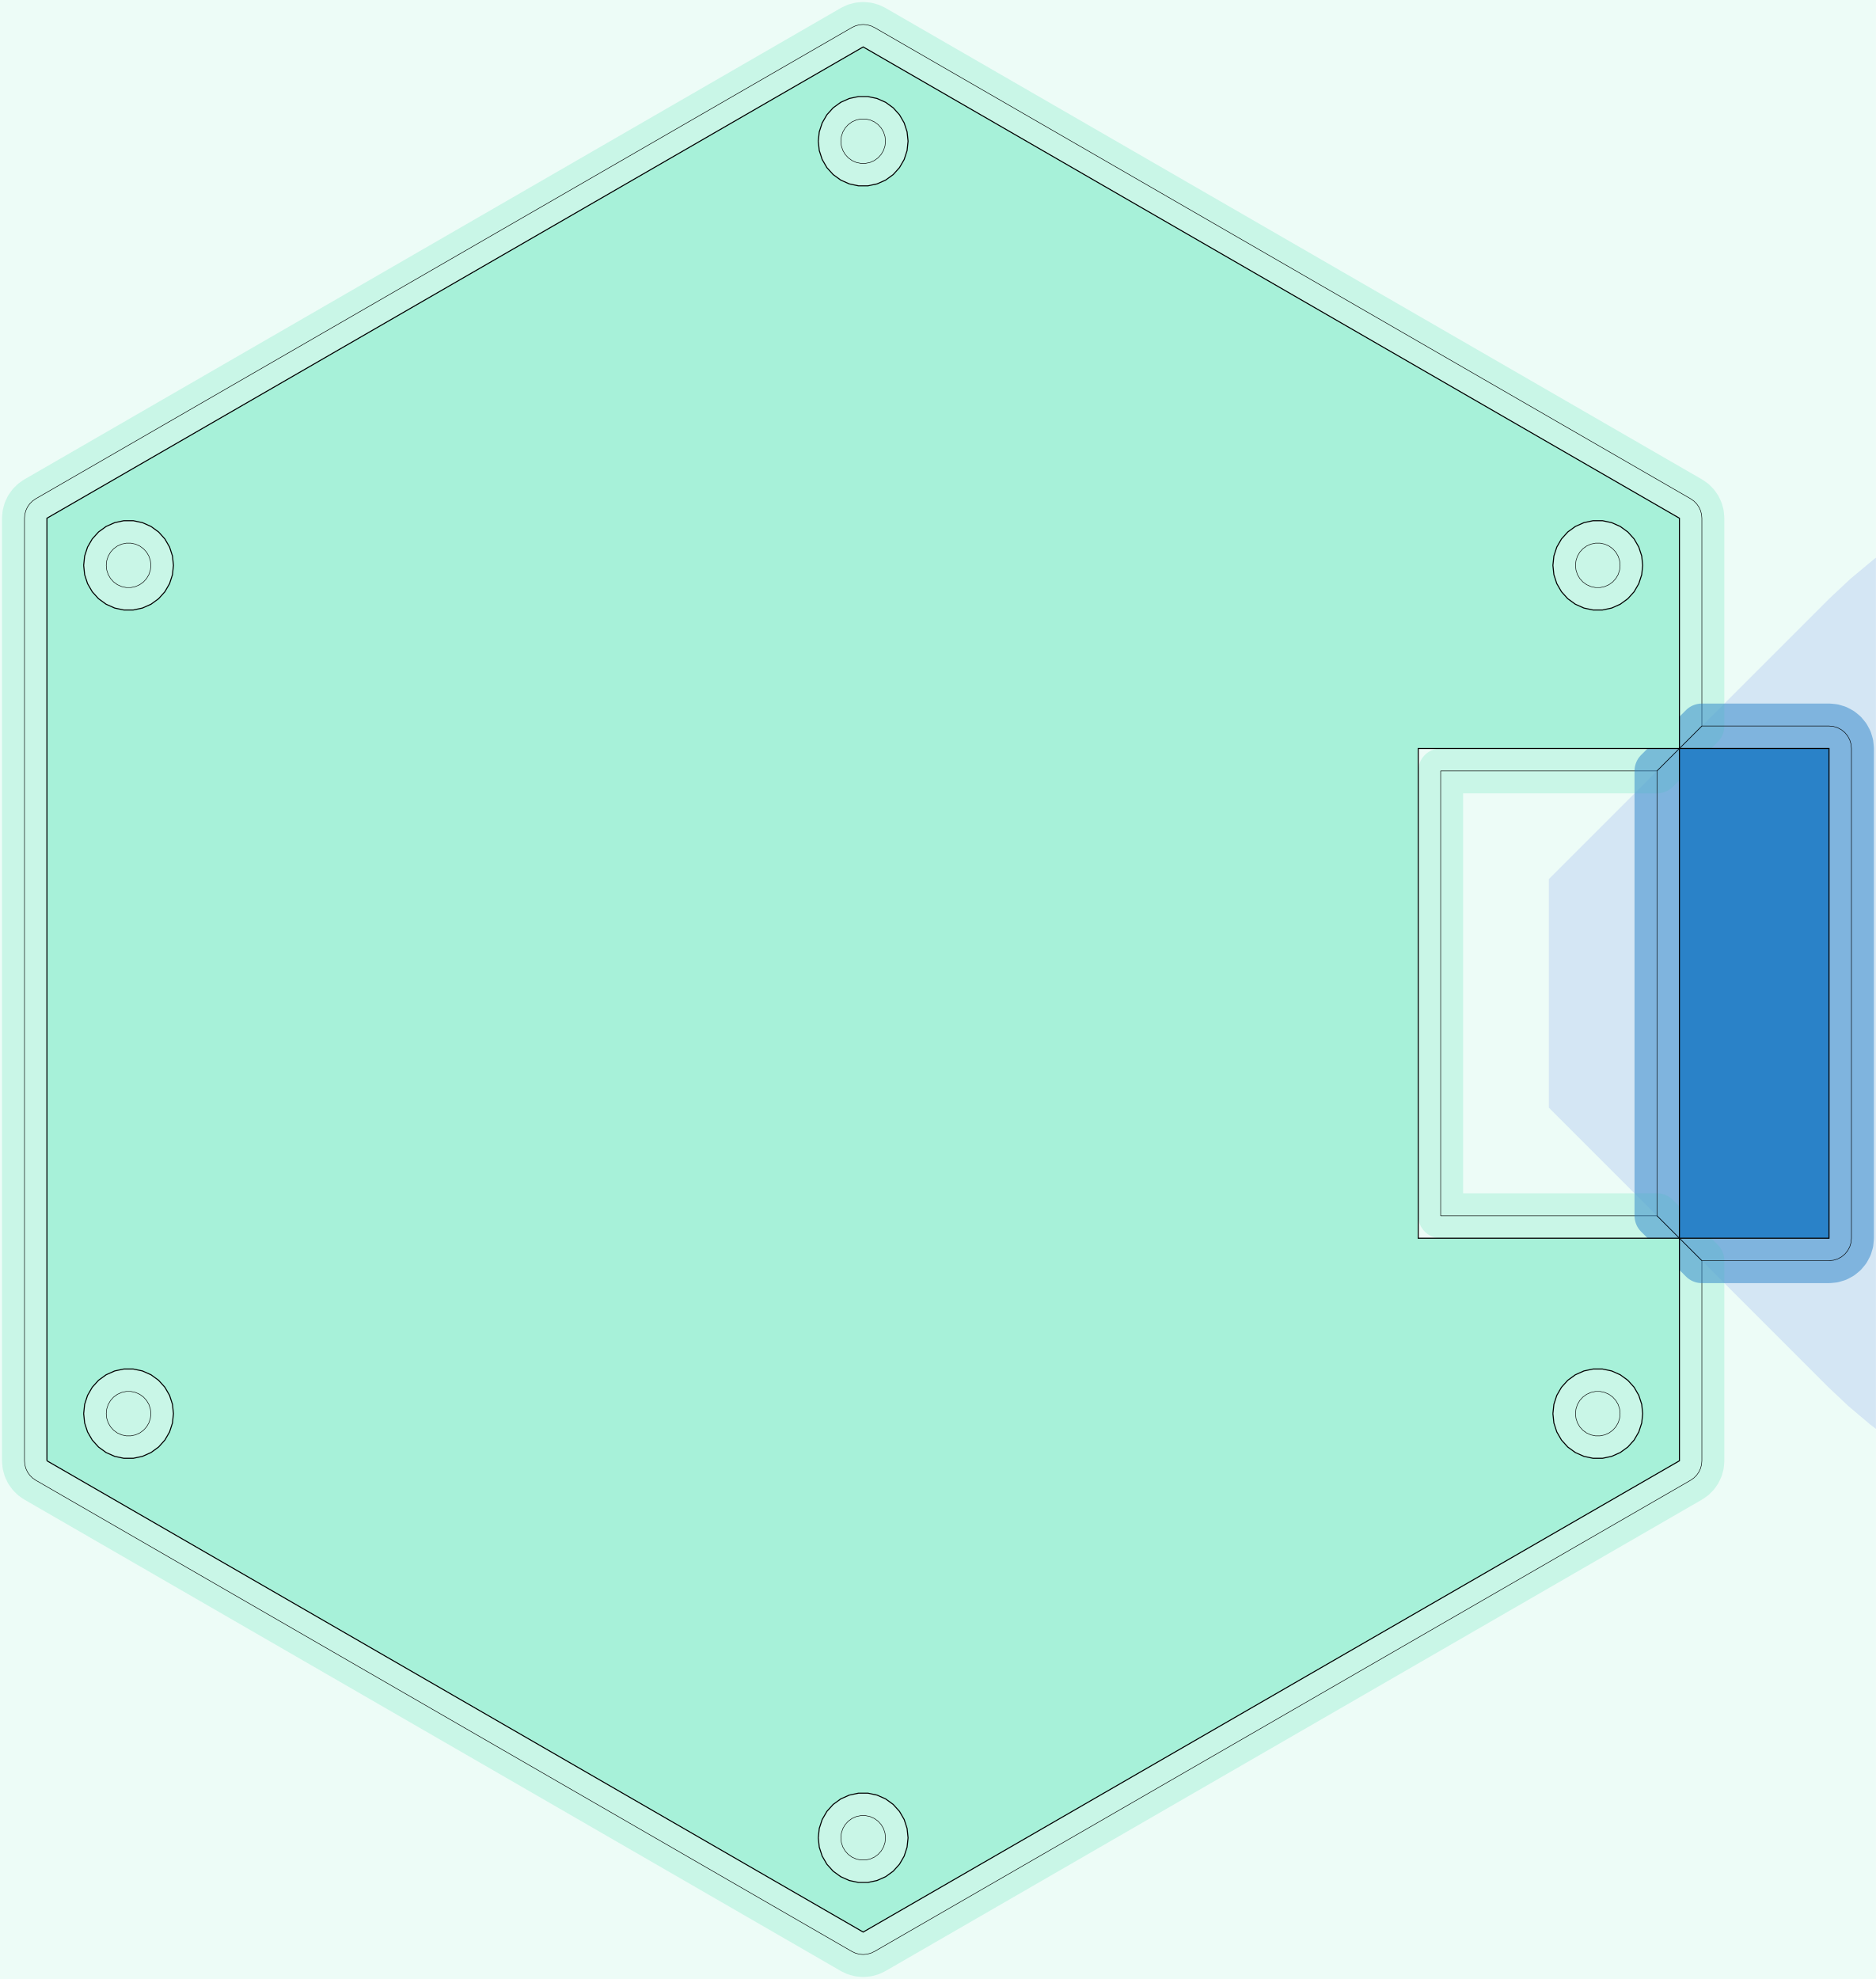
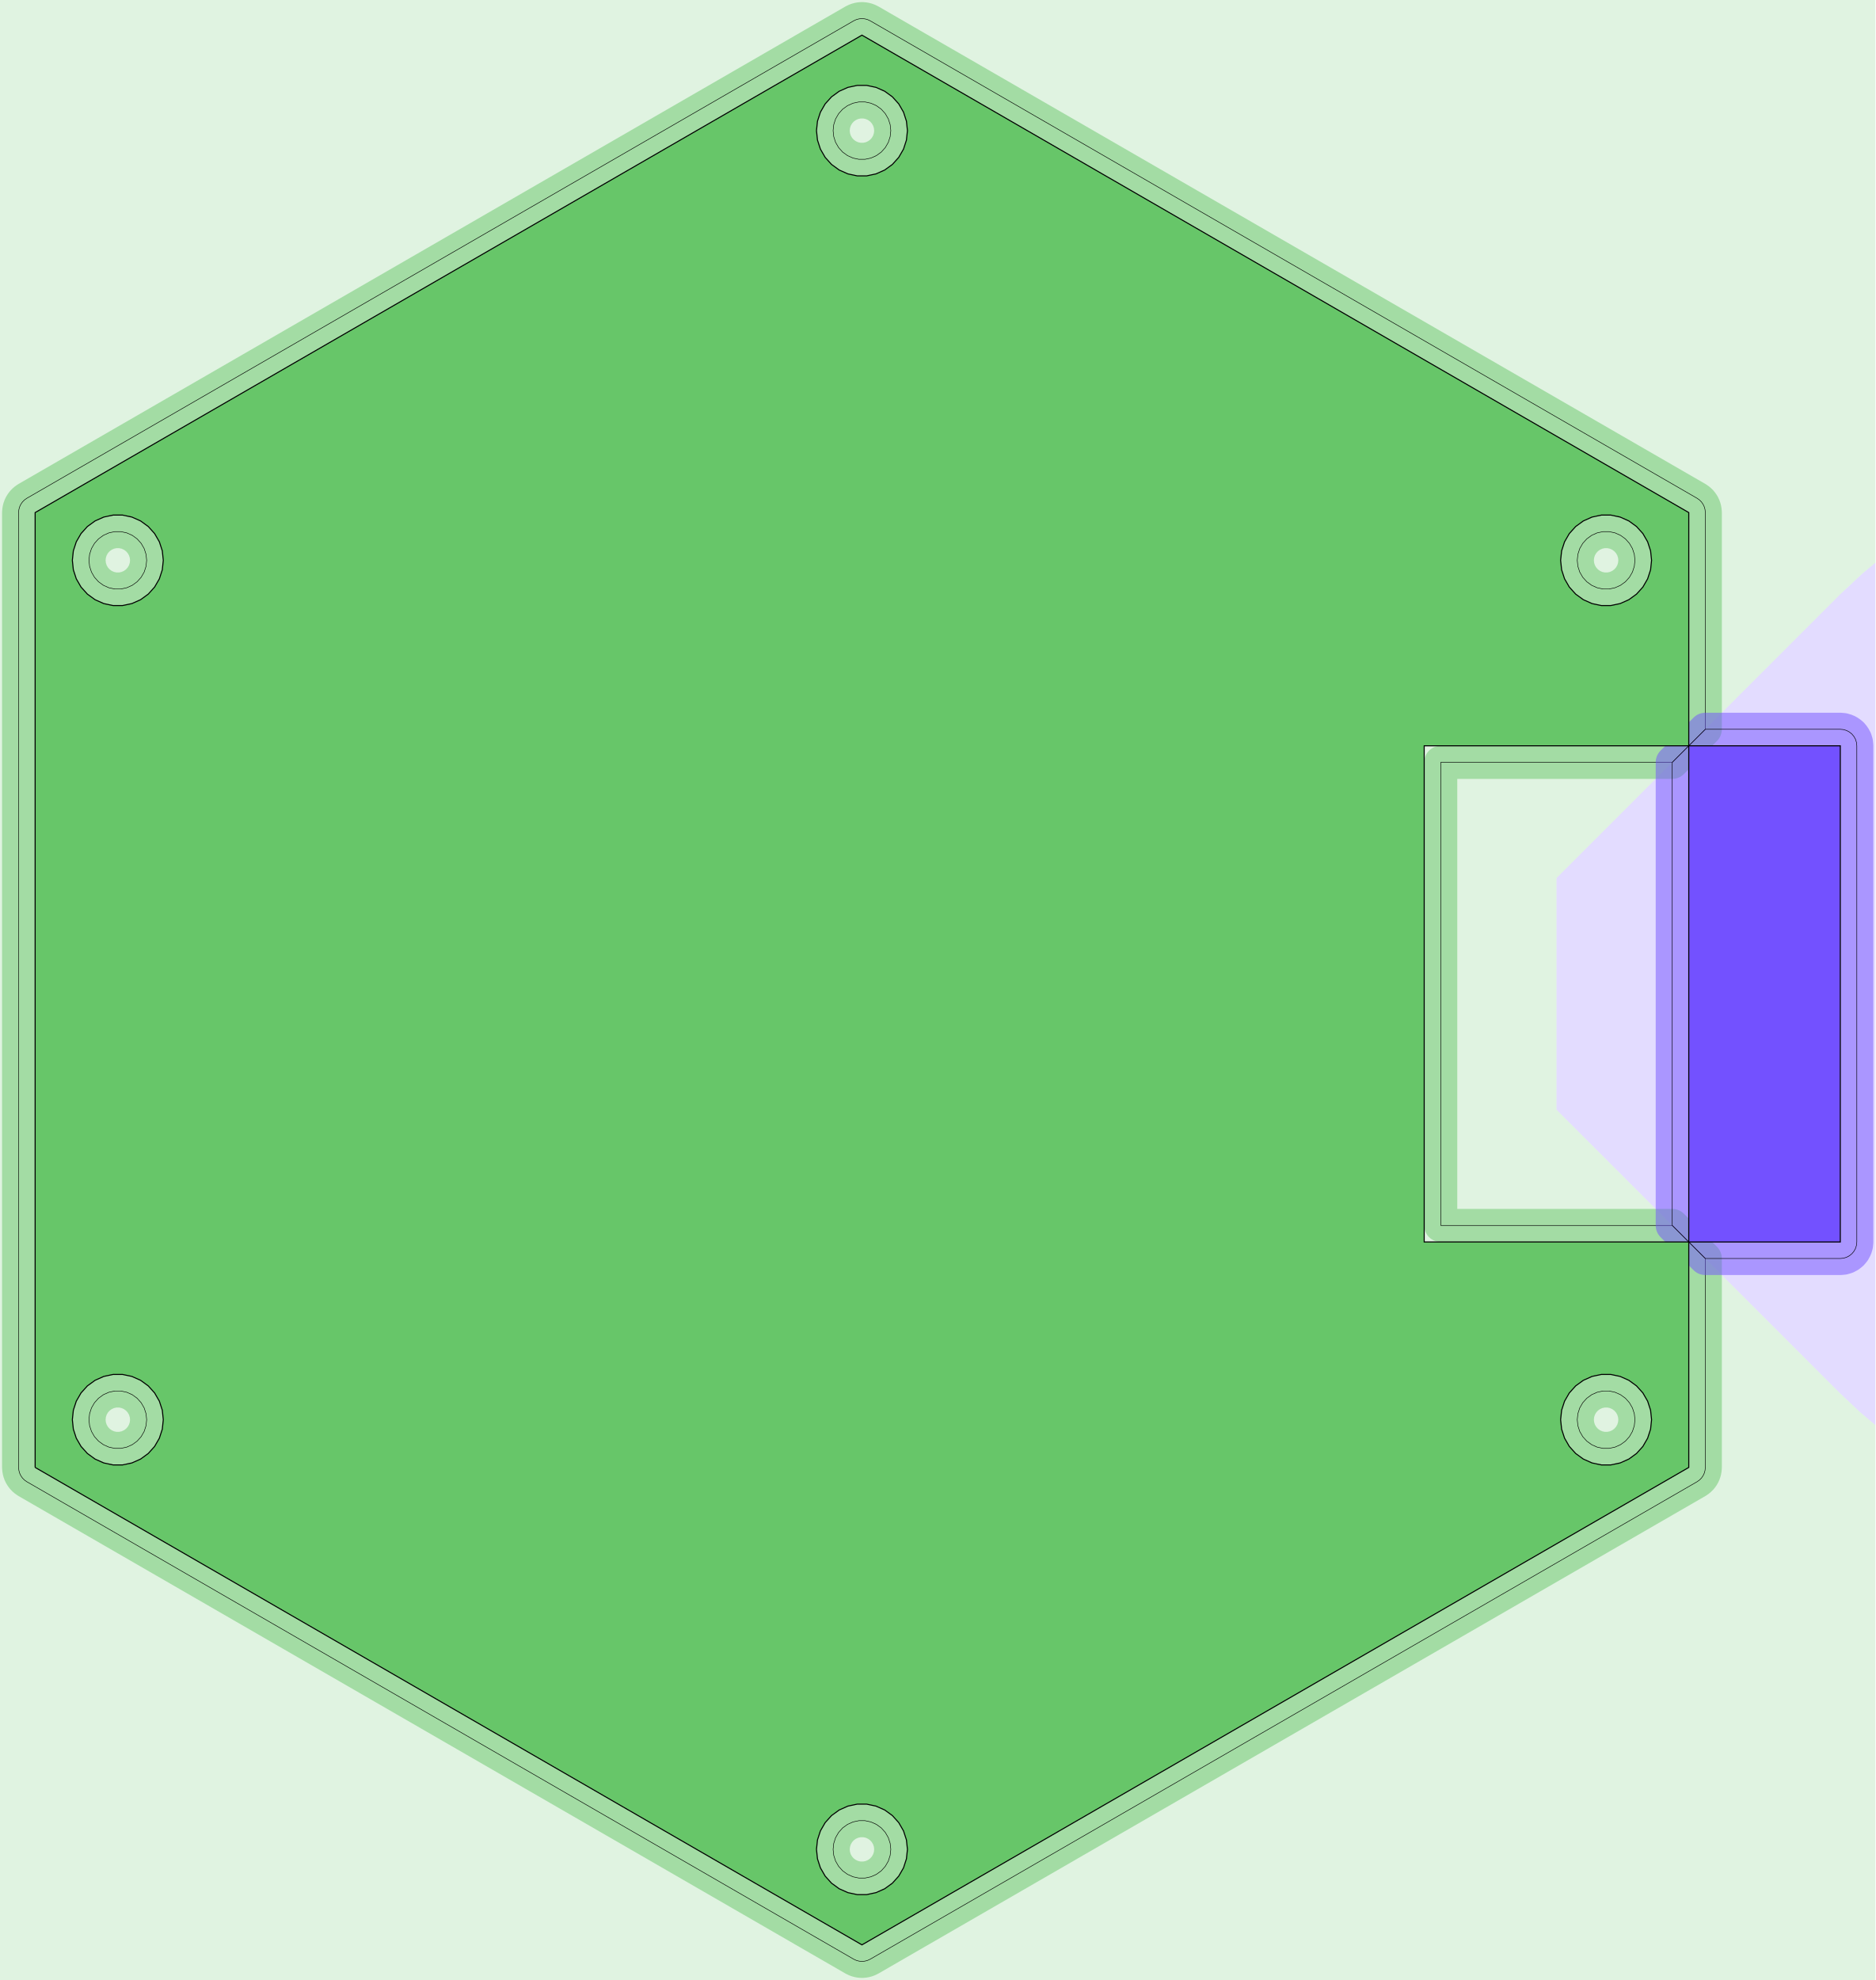
- <svg xmlns="http://www.w3.org/2000/svg" width="173.726" height="183.262" viewBox="0 0 3619.29 3817.95" version="1.1">
+ <svg xmlns="http://www.w3.org/2000/svg" width="171.458" height="180.994" viewBox="0 0 3572.05 3770.71" version="1.1">
  <g fill-rule="evenodd">
-     <path d="M 3619.29,1075.86 L 3617.02,1077.56 L 3570.26,1116.46 L 3528.74,1155.36 L 3240.16,1443.94 L 2988.19,1695.91 L 2988.19,2136.85 L 3240.16,2388.82 L 3528.74,2677.4 L 3566.08,2712.6 L 3607.72,2747.79 L 3619.29,2756.66 L 3619.29,3817.95 L 0,3817.95 L 0,0 L 3619.29,0 L 3619.29,1075.86 z " style="fill-opacity:0.2;fill:rgb(167,241,217);" />
+     <path d="M 3572.05,1071.7 L 3546.64,1092.84 L 3505.12,1131.73 L 3216.53,1420.32 L 2964.57,1672.28 L 2964.57,2113.23 L 3216.53,2365.2 L 3505.12,2653.78 L 3542.46,2688.98 L 3572.05,2713.99 L 3572.05,3770.71 L 0,3770.71 L 0,9.09495e-13 L 3572.05,9.09495e-13 L 3572.05,1071.7 z " style="fill-opacity:0.2;fill:rgb(103,198,105);" />
  </g>
  <g fill-rule="evenodd">
-     <path d="M 3619.29,1075.86 L 3619.29,2756.66 L 3607.72,2747.79 L 3566.08,2712.6 L 3528.74,2677.4 L 3240.16,2388.82 L 2988.19,2136.85 L 2988.19,1695.91 L 3240.16,1443.94 L 3528.74,1155.36 L 3570.26,1116.46 L 3617.02,1077.56 L 3619.29,1075.86 z " style="fill-opacity:0.2;fill:rgb(42,130,200);" />
+     <path d="M 3572.05,1071.7 L 3572.05,2713.99 L 3542.46,2688.98 L 3505.12,2653.78 L 3216.53,2365.2 L 2964.57,2113.23 L 2964.57,1672.28 L 3216.53,1420.32 L 3505.12,1131.73 L 3546.64,1092.84 L 3572.05,1071.7 z " style="fill-opacity:0.2;fill:rgb(115,81,255);" />
  </g>
-   <polyline points="47.242,2818.19 47.9,2825.71 49.854,2833 53.044,2839.84 57.374,2846.02 62.712,2851.36 68.896,2855.69 1643.7,3764.91 1650.54,3768.1 1657.83,3770.05 1665.35,3770.71 1672.87,3770.05 1680.16,3768.1 1687.01,3764.91 3261.81,2855.69 3267.99,2851.36 3273.33,2846.02 3277.66,2839.84 3280.85,2833 3282.8,2825.71 3283.46,2818.19 3283.46,2493.37 3283.46,2432.12 3196.85,2345.51 2779.53,2345.51 2779.53,1487.24 3135.6,1487.24 3196.85,1487.24 3283.46,1400.63 3283.46,999.762 3282.8,992.24 3280.85,984.95 3277.66,978.108 3273.33,971.924 3267.99,966.586 3261.81,962.256 1687.01,53.044 1680.16,49.855 1672.87,47.901 1665.35,47.242 1657.83,47.901 1650.54,49.855 1643.7,53.044 68.896,962.256 62.712,966.586 57.374,971.924 53.044,978.108 49.854,984.95 47.9,992.24 47.242,999.762 47.242,2818.19" style="stroke:rgb(167,241,217);stroke-width:86.614;fill:none;stroke-opacity:0.5;stroke-linecap:round;stroke-linejoin:round;;fill:none" />
-   <polyline points="47.242,2818.19 47.9,2825.71 49.854,2833 53.044,2839.84 57.374,2846.02 62.712,2851.36 68.896,2855.69 1643.7,3764.91 1650.54,3768.1 1657.83,3770.05 1665.35,3770.71 1672.87,3770.05 1680.16,3768.1 1687.01,3764.91 3261.81,2855.69 3267.99,2851.36 3273.33,2846.02 3277.66,2839.84 3280.85,2833 3282.8,2825.71 3283.46,2818.19 3283.46,2493.37 3283.46,2432.12 3196.85,2345.51 2779.53,2345.51 2779.53,1487.24 3135.6,1487.24 3196.85,1487.24 3283.46,1400.63 3283.46,999.762 3282.8,992.24 3280.85,984.95 3277.66,978.108 3273.33,971.924 3267.99,966.586 3261.81,962.256 1687.01,53.044 1680.16,49.855 1672.87,47.901 1665.35,47.242 1657.83,47.901 1650.54,49.855 1643.7,53.044 68.896,962.256 62.712,966.586 57.374,971.924 53.044,978.108 49.854,984.95 47.9,992.24 47.242,999.762 47.242,2818.19" style="stroke:rgb(0,0,0);stroke-width:1px;fill:none;stroke-opacity:1;stroke-linecap:round;stroke-linejoin:round;;fill:none" />
-   <polyline points="1622.28,3545.56 1623.22,3536.61 1626.01,3528.04 1630.51,3520.24 1636.53,3513.55 1643.82,3508.26 1652.04,3504.6 1660.85,3502.73 1669.85,3502.73 1678.66,3504.6 1686.89,3508.26 1694.17,3513.55 1700.2,3520.24 1704.7,3528.04 1707.48,3536.6 1708.42,3545.56 1707.48,3554.51 1704.7,3563.08 1700.2,3570.87 1694.17,3577.56 1686.89,3582.86 1678.66,3586.52 1669.85,3588.39 1660.85,3588.39 1652.04,3586.52 1643.82,3582.86 1636.53,3577.56 1630.51,3570.87 1626.01,3563.08 1623.22,3554.51 1622.28,3545.56" style="stroke:rgb(167,241,217);stroke-width:86.614;fill:none;stroke-opacity:0.5;stroke-linecap:round;stroke-linejoin:round;;fill:none" />
-   <polyline points="1622.28,3545.56 1623.22,3536.61 1626.01,3528.04 1630.51,3520.24 1636.53,3513.55 1643.82,3508.26 1652.04,3504.6 1660.85,3502.73 1669.85,3502.73 1678.66,3504.6 1686.89,3508.26 1694.17,3513.55 1700.2,3520.24 1704.7,3528.04 1707.48,3536.6 1708.42,3545.56 1707.48,3554.51 1704.7,3563.08 1700.2,3570.87 1694.17,3577.56 1686.89,3582.86 1678.66,3586.52 1669.85,3588.39 1660.85,3588.39 1652.04,3586.52 1643.82,3582.86 1636.53,3577.56 1630.51,3570.87 1626.01,3563.08 1623.22,3554.51 1622.28,3545.56" style="stroke:rgb(0,0,0);stroke-width:1px;fill:none;stroke-opacity:1;stroke-linecap:round;stroke-linejoin:round;;fill:none" />
-   <polyline points="1622.28,272.392 1623.22,263.44 1626.01,254.874 1630.51,247.076 1636.53,240.386 1643.82,235.094 1652.04,231.432 1660.85,229.558 1669.85,229.558 1678.66,231.432 1686.89,235.094 1694.17,240.386 1700.2,247.076 1704.7,254.874 1707.48,263.436 1708.42,272.392 1707.48,281.346 1704.7,289.91 1700.2,297.706 1694.17,304.398 1686.89,309.69 1678.66,313.352 1669.85,315.224 1660.85,315.224 1652.04,313.352 1643.82,309.69 1636.53,304.398 1630.51,297.708 1626.01,289.91 1623.22,281.344 1622.28,272.392" style="stroke:rgb(167,241,217);stroke-width:86.614;fill:none;stroke-opacity:0.5;stroke-linecap:round;stroke-linejoin:round;;fill:none" />
-   <polyline points="1622.28,272.392 1623.22,263.44 1626.01,254.874 1630.51,247.076 1636.53,240.386 1643.82,235.094 1652.04,231.432 1660.85,229.558 1669.85,229.558 1678.66,231.432 1686.89,235.094 1694.17,240.386 1700.2,247.076 1704.7,254.874 1707.48,263.436 1708.42,272.392 1707.48,281.346 1704.7,289.91 1700.2,297.706 1694.17,304.398 1686.89,309.69 1678.66,313.352 1669.85,315.224 1660.85,315.224 1652.04,313.352 1643.82,309.69 1636.53,304.398 1630.51,297.708 1626.01,289.91 1623.22,281.344 1622.28,272.392" style="stroke:rgb(0,0,0);stroke-width:1px;fill:none;stroke-opacity:1;stroke-linecap:round;stroke-linejoin:round;;fill:none" />
-   <polyline points="204.96,2727.27 205.902,2718.31 208.684,2709.75 213.186,2701.95 219.21,2695.26 226.496,2689.97 234.72,2686.31 243.526,2684.43 252.532,2684.43 261.338,2686.31 269.564,2689.97 276.848,2695.26 282.872,2701.95 287.374,2709.75 290.156,2718.31 291.098,2727.27 290.156,2736.22 287.374,2744.78 282.872,2752.58 276.846,2759.27 269.564,2764.57 261.338,2768.23 252.53,2770.1 243.528,2770.1 234.72,2768.23 226.496,2764.57 219.21,2759.27 213.186,2752.58 208.684,2744.78 205.902,2736.22 204.96,2727.27" style="stroke:rgb(167,241,217);stroke-width:86.614;fill:none;stroke-opacity:0.5;stroke-linecap:round;stroke-linejoin:round;;fill:none" />
-   <polyline points="204.96,2727.27 205.902,2718.31 208.684,2709.75 213.186,2701.95 219.21,2695.26 226.496,2689.97 234.72,2686.31 243.526,2684.43 252.532,2684.43 261.338,2686.31 269.564,2689.97 276.848,2695.26 282.872,2701.95 287.374,2709.75 290.156,2718.31 291.098,2727.27 290.156,2736.22 287.374,2744.78 282.872,2752.58 276.846,2759.27 269.564,2764.57 261.338,2768.23 252.53,2770.1 243.528,2770.1 234.72,2768.23 226.496,2764.57 219.21,2759.27 213.186,2752.58 208.684,2744.78 205.902,2736.22 204.96,2727.27" style="stroke:rgb(0,0,0);stroke-width:1px;fill:none;stroke-opacity:1;stroke-linecap:round;stroke-linejoin:round;;fill:none" />
-   <polyline points="204.96,1090.68 205.902,1081.73 208.684,1073.17 213.186,1065.37 219.21,1058.68 226.496,1053.38 234.72,1049.72 243.528,1047.85 252.53,1047.85 261.338,1049.72 269.564,1053.38 276.846,1058.68 282.872,1065.37 287.374,1073.17 290.156,1081.73 291.098,1090.68 290.156,1099.64 287.374,1108.2 282.872,1116 276.846,1122.69 269.564,1127.98 261.338,1131.64 252.53,1133.52 243.528,1133.52 234.72,1131.64 226.496,1127.98 219.21,1122.69 213.186,1116 208.684,1108.2 205.902,1099.64 204.96,1090.68" style="stroke:rgb(167,241,217);stroke-width:86.614;fill:none;stroke-opacity:0.5;stroke-linecap:round;stroke-linejoin:round;;fill:none" />
-   <polyline points="204.96,1090.68 205.902,1081.73 208.684,1073.17 213.186,1065.37 219.21,1058.68 226.496,1053.38 234.72,1049.72 243.528,1047.85 252.53,1047.85 261.338,1049.72 269.564,1053.38 276.846,1058.68 282.872,1065.37 287.374,1073.17 290.156,1081.73 291.098,1090.68 290.156,1099.64 287.374,1108.2 282.872,1116 276.846,1122.69 269.564,1127.98 261.338,1131.64 252.53,1133.52 243.528,1133.52 234.72,1131.64 226.496,1127.98 219.21,1122.69 213.186,1116 208.684,1108.2 205.902,1099.64 204.96,1090.68" style="stroke:rgb(0,0,0);stroke-width:1px;fill:none;stroke-opacity:1;stroke-linecap:round;stroke-linejoin:round;;fill:none" />
-   <polyline points="3039.61,2727.27 3040.55,2718.31 3043.33,2709.75 3047.83,2701.95 3053.86,2695.26 3061.14,2689.97 3069.37,2686.31 3078.17,2684.43 3087.18,2684.43 3095.98,2686.31 3104.21,2689.97 3111.49,2695.26 3117.52,2701.95 3122.02,2709.75 3124.8,2718.31 3125.74,2727.27 3124.8,2736.22 3122.02,2744.78 3117.52,2752.58 3111.49,2759.27 3104.21,2764.57 3095.98,2768.23 3087.18,2770.1 3078.17,2770.1 3069.37,2768.23 3061.14,2764.57 3053.86,2759.27 3047.83,2752.58 3043.33,2744.78 3040.55,2736.22 3039.61,2727.27" style="stroke:rgb(167,241,217);stroke-width:86.614;fill:none;stroke-opacity:0.5;stroke-linecap:round;stroke-linejoin:round;;fill:none" />
-   <polyline points="3039.61,2727.27 3040.55,2718.31 3043.33,2709.75 3047.83,2701.95 3053.86,2695.26 3061.14,2689.97 3069.37,2686.31 3078.17,2684.43 3087.18,2684.43 3095.98,2686.31 3104.21,2689.97 3111.49,2695.26 3117.52,2701.95 3122.02,2709.75 3124.8,2718.31 3125.74,2727.27 3124.8,2736.22 3122.02,2744.78 3117.52,2752.58 3111.49,2759.27 3104.21,2764.57 3095.98,2768.23 3087.18,2770.1 3078.17,2770.1 3069.37,2768.23 3061.14,2764.57 3053.86,2759.27 3047.83,2752.58 3043.33,2744.78 3040.55,2736.22 3039.61,2727.27" style="stroke:rgb(0,0,0);stroke-width:1px;fill:none;stroke-opacity:1;stroke-linecap:round;stroke-linejoin:round;;fill:none" />
-   <polyline points="3039.61,1090.68 3040.55,1081.73 3043.33,1073.17 3047.83,1065.37 3053.86,1058.68 3061.14,1053.38 3069.37,1049.72 3078.17,1047.85 3087.18,1047.85 3095.98,1049.72 3104.21,1053.38 3111.49,1058.68 3117.52,1065.37 3122.02,1073.17 3124.8,1081.73 3125.74,1090.68 3124.8,1099.64 3122.02,1108.2 3117.52,1116 3111.49,1122.69 3104.21,1127.98 3095.98,1131.64 3087.18,1133.52 3078.17,1133.52 3069.37,1131.64 3061.14,1127.98 3053.86,1122.69 3047.83,1116 3043.33,1108.2 3040.55,1099.64 3039.61,1090.68" style="stroke:rgb(167,241,217);stroke-width:86.614;fill:none;stroke-opacity:0.5;stroke-linecap:round;stroke-linejoin:round;;fill:none" />
-   <polyline points="3039.61,1090.68 3040.55,1081.73 3043.33,1073.17 3047.83,1065.37 3053.86,1058.68 3061.14,1053.38 3069.37,1049.72 3078.17,1047.85 3087.18,1047.85 3095.98,1049.72 3104.21,1053.38 3111.49,1058.68 3117.52,1065.37 3122.02,1073.17 3124.8,1081.73 3125.74,1090.68 3124.8,1099.64 3122.02,1108.2 3117.52,1116 3111.49,1122.69 3104.21,1127.98 3095.98,1131.64 3087.18,1133.52 3078.17,1133.52 3069.37,1131.64 3061.14,1127.98 3053.86,1122.69 3047.83,1116 3043.33,1108.2 3040.55,1099.64 3039.61,1090.68" style="stroke:rgb(0,0,0);stroke-width:1px;fill:none;stroke-opacity:1;stroke-linecap:round;stroke-linejoin:round;;fill:none" />
-   <polyline points="3196.85,2345.51 3283.46,2432.13 3528.74,2432.13 3537.19,2431.29 3545.31,2428.83 3552.8,2424.83 3559.36,2419.44 3564.75,2412.88 3568.75,2405.39 3571.21,2397.27 3572.04,2388.82 3572.04,1443.94 3571.21,1435.49 3568.75,1427.36 3564.75,1419.88 3559.36,1413.31 3552.8,1407.93 3545.31,1403.93 3537.19,1401.46 3528.74,1400.63 3344.71,1400.63 3283.46,1400.63 3196.85,1487.24 3196.85,2345.51" style="stroke:rgb(42,130,200);stroke-width:86.614;fill:none;stroke-opacity:0.5;stroke-linecap:round;stroke-linejoin:round;;fill:none" />
-   <polyline points="3196.85,2345.51 3283.46,2432.13 3528.74,2432.13 3537.19,2431.29 3545.31,2428.83 3552.8,2424.83 3559.36,2419.44 3564.75,2412.88 3568.75,2405.39 3571.21,2397.27 3572.04,2388.82 3572.04,1443.94 3571.21,1435.49 3568.75,1427.36 3564.75,1419.88 3559.36,1413.31 3552.8,1407.93 3545.31,1403.93 3537.19,1401.46 3528.74,1400.63 3344.71,1400.63 3283.46,1400.63 3196.85,1487.24 3196.85,2345.51" style="stroke:rgb(0,0,0);stroke-width:1px;fill:none;stroke-opacity:1;stroke-linecap:round;stroke-linejoin:round;;fill:none" />
+   <polyline points="35.43,2794.57 35.91,2800.03 37.33,2805.34 39.65,2810.31 42.8,2814.81 46.682,2818.69 51.178,2821.84 1625.98,3731.06 1630.96,3733.38 1636.26,3734.8 1641.73,3735.28 1647.2,3734.8 1652.5,3733.38 1657.48,3731.06 3232.28,2821.84 3236.78,2818.69 3240.66,2814.81 3243.81,2810.31 3246.13,2805.34 3247.55,2800.03 3248.03,2794.57 3248.03,2441.23 3248.03,2396.69 3185.04,2333.7 2744.09,2333.7 2744.09,1451.81 3140.49,1451.81 3185.04,1451.81 3248.03,1388.82 3248.03,976.14 3247.55,970.67 3246.13,965.366 3243.81,960.39 3240.66,955.894 3236.78,952.012 3232.28,948.862 1657.48,39.65 1652.5,37.33 1647.2,35.91 1641.73,35.43 1636.26,35.91 1630.96,37.33 1625.98,39.65 51.178,948.862 46.682,952.012 42.8,955.894 39.65,960.39 37.33,965.366 35.91,970.67 35.43,976.14 35.43,2794.57" style="stroke:rgb(103,198,105);stroke-width:62.992;fill:none;stroke-opacity:0.5;stroke-linecap:round;stroke-linejoin:round;;fill:none" />
+   <polyline points="35.43,2794.57 35.91,2800.03 37.33,2805.34 39.65,2810.31 42.8,2814.81 46.682,2818.69 51.178,2821.84 1625.98,3731.06 1630.96,3733.38 1636.26,3734.8 1641.73,3735.28 1647.2,3734.8 1652.5,3733.38 1657.48,3731.06 3232.28,2821.84 3236.78,2818.69 3240.66,2814.81 3243.81,2810.31 3246.13,2805.34 3247.55,2800.03 3248.03,2794.57 3248.03,2441.23 3248.03,2396.69 3185.04,2333.7 2744.09,2333.7 2744.09,1451.81 3140.49,1451.81 3185.04,1451.81 3248.03,1388.82 3248.03,976.14 3247.55,970.67 3246.13,965.366 3243.81,960.39 3240.66,955.894 3236.78,952.012 3232.28,948.862 1657.48,39.65 1652.5,37.33 1647.2,35.91 1641.73,35.43 1636.26,35.91 1630.96,37.33 1625.98,39.65 51.178,948.862 46.682,952.012 42.8,955.894 39.65,960.39 37.33,965.366 35.91,970.67 35.43,976.14 35.43,2794.57" style="stroke:rgb(0,0,0);stroke-width:1px;fill:none;stroke-opacity:1;stroke-linecap:round;stroke-linejoin:round;;fill:none" />
+   <polyline points="1586.78,3521.94 1587.99,3510.52 1591.54,3499.59 1597.28,3489.64 1604.96,3481.1 1614.26,3474.35 1624.75,3469.68 1635.99,3467.29 1647.47,3467.29 1658.71,3469.68 1669.2,3474.35 1678.5,3481.11 1686.18,3489.64 1691.92,3499.59 1695.47,3510.51 1696.68,3521.94 1695.47,3533.36 1691.93,3544.28 1686.18,3554.23 1678.5,3562.77 1669.2,3569.52 1658.71,3574.19 1647.47,3576.58 1635.99,3576.58 1624.75,3574.19 1614.26,3569.52 1604.96,3562.77 1597.28,3554.23 1591.54,3544.29 1587.99,3533.36 1586.78,3521.94" style="stroke:rgb(103,198,105);stroke-width:62.992;fill:none;stroke-opacity:0.5;stroke-linecap:round;stroke-linejoin:round;;fill:none" />
+   <polyline points="1586.78,3521.94 1587.99,3510.52 1591.54,3499.59 1597.28,3489.64 1604.96,3481.1 1614.26,3474.35 1624.75,3469.68 1635.99,3467.29 1647.47,3467.29 1658.71,3469.68 1669.2,3474.35 1678.5,3481.11 1686.18,3489.64 1691.92,3499.59 1695.47,3510.51 1696.68,3521.94 1695.47,3533.36 1691.93,3544.28 1686.18,3554.23 1678.5,3562.77 1669.2,3569.52 1658.71,3574.19 1647.47,3576.58 1635.99,3576.58 1624.75,3574.19 1614.26,3569.52 1604.96,3562.77 1597.28,3554.23 1591.54,3544.29 1587.99,3533.36 1586.78,3521.94" style="stroke:rgb(0,0,0);stroke-width:1px;fill:none;stroke-opacity:1;stroke-linecap:round;stroke-linejoin:round;;fill:none" />
+   <polyline points="1586.78,248.77 1587.99,237.348 1591.54,226.42 1597.28,216.474 1604.96,207.938 1614.26,201.186 1624.75,196.514 1635.99,194.126 1647.47,194.126 1658.71,196.514 1669.2,201.186 1678.5,207.938 1686.18,216.474 1691.93,226.422 1695.47,237.346 1696.68,248.77 1695.47,260.192 1691.92,271.118 1686.18,281.066 1678.5,289.602 1669.2,296.352 1658.71,301.026 1647.47,303.412 1635.99,303.412 1624.75,301.026 1614.26,296.352 1604.96,289.602 1597.28,281.066 1591.54,271.12 1587.99,260.19 1586.78,248.77" style="stroke:rgb(103,198,105);stroke-width:62.992;fill:none;stroke-opacity:0.5;stroke-linecap:round;stroke-linejoin:round;;fill:none" />
+   <polyline points="1586.78,248.77 1587.99,237.348 1591.54,226.42 1597.28,216.474 1604.96,207.938 1614.26,201.186 1624.75,196.514 1635.99,194.126 1647.47,194.126 1658.71,196.514 1669.2,201.186 1678.5,207.938 1686.18,216.474 1691.93,226.422 1695.47,237.346 1696.68,248.77 1695.47,260.192 1691.92,271.118 1686.18,281.066 1678.5,289.602 1669.2,296.352 1658.71,301.026 1647.47,303.412 1635.99,303.412 1624.75,301.026 1614.26,296.352 1604.96,289.602 1597.28,281.066 1591.54,271.12 1587.99,260.19 1586.78,248.77" style="stroke:rgb(0,0,0);stroke-width:1px;fill:none;stroke-opacity:1;stroke-linecap:round;stroke-linejoin:round;;fill:none" />
+   <polyline points="169.462,2703.65 170.662,2692.22 174.212,2681.3 179.956,2671.35 187.64,2662.81 196.936,2656.06 207.428,2651.39 218.662,2649 230.152,2649 241.386,2651.39 251.88,2656.06 261.172,2662.81 268.858,2671.35 274.6,2681.3 278.152,2692.22 279.352,2703.65 278.152,2715.07 274.602,2725.99 268.858,2735.94 261.172,2744.48 251.88,2751.23 241.386,2755.9 230.148,2758.29 218.666,2758.29 207.426,2755.9 196.936,2751.23 187.642,2744.48 179.956,2735.94 174.212,2725.99 170.662,2715.07 169.462,2703.65" style="stroke:rgb(103,198,105);stroke-width:62.992;fill:none;stroke-opacity:0.5;stroke-linecap:round;stroke-linejoin:round;;fill:none" />
+   <polyline points="169.462,2703.65 170.662,2692.22 174.212,2681.3 179.956,2671.35 187.64,2662.81 196.936,2656.06 207.428,2651.39 218.662,2649 230.152,2649 241.386,2651.39 251.88,2656.06 261.172,2662.81 268.858,2671.35 274.6,2681.3 278.152,2692.22 279.352,2703.65 278.152,2715.07 274.602,2725.99 268.858,2735.94 261.172,2744.48 251.88,2751.23 241.386,2755.9 230.148,2758.29 218.666,2758.29 207.426,2755.9 196.936,2751.23 187.642,2744.48 179.956,2735.94 174.212,2725.99 170.662,2715.07 169.462,2703.65" style="stroke:rgb(0,0,0);stroke-width:1px;fill:none;stroke-opacity:1;stroke-linecap:round;stroke-linejoin:round;;fill:none" />
+   <polyline points="169.462,1067.06 170.662,1055.64 174.212,1044.71 179.956,1034.77 187.642,1026.23 196.936,1019.48 207.428,1014.81 218.666,1012.42 230.148,1012.42 241.386,1014.81 251.88,1019.48 261.172,1026.23 268.858,1034.77 274.602,1044.71 278.152,1055.64 279.352,1067.06 278.152,1078.48 274.602,1089.41 268.858,1099.35 261.172,1107.89 251.88,1114.64 241.386,1119.32 230.148,1121.71 218.666,1121.71 207.428,1119.32 196.936,1114.64 187.642,1107.89 179.956,1099.36 174.212,1089.41 170.662,1078.49 169.462,1067.06" style="stroke:rgb(103,198,105);stroke-width:62.992;fill:none;stroke-opacity:0.5;stroke-linecap:round;stroke-linejoin:round;;fill:none" />
+   <polyline points="169.462,1067.06 170.662,1055.64 174.212,1044.71 179.956,1034.77 187.642,1026.23 196.936,1019.48 207.428,1014.81 218.666,1012.42 230.148,1012.42 241.386,1014.81 251.88,1019.48 261.172,1026.23 268.858,1034.77 274.602,1044.71 278.152,1055.64 279.352,1067.06 278.152,1078.48 274.602,1089.41 268.858,1099.35 261.172,1107.89 251.88,1114.64 241.386,1119.32 230.148,1121.71 218.666,1121.71 207.428,1119.32 196.936,1114.64 187.642,1107.89 179.956,1099.36 174.212,1089.41 170.662,1078.49 169.462,1067.06" style="stroke:rgb(0,0,0);stroke-width:1px;fill:none;stroke-opacity:1;stroke-linecap:round;stroke-linejoin:round;;fill:none" />
+   <polyline points="3004.11,2703.65 3005.31,2692.22 3008.86,2681.3 3014.6,2671.35 3022.29,2662.81 3031.58,2656.06 3042.07,2651.39 3053.31,2649 3064.8,2649 3076.03,2651.39 3086.52,2656.06 3095.82,2662.81 3103.5,2671.35 3109.25,2681.3 3112.8,2692.22 3114,2703.65 3112.8,2715.07 3109.25,2725.99 3103.5,2735.94 3095.82,2744.48 3086.52,2751.23 3076.03,2755.9 3064.79,2758.29 3053.31,2758.29 3042.07,2755.9 3031.58,2751.23 3022.29,2744.48 3014.6,2735.94 3008.86,2725.99 3005.31,2715.07 3004.11,2703.65" style="stroke:rgb(103,198,105);stroke-width:62.992;fill:none;stroke-opacity:0.5;stroke-linecap:round;stroke-linejoin:round;;fill:none" />
+   <polyline points="3004.11,2703.65 3005.31,2692.22 3008.86,2681.3 3014.6,2671.35 3022.29,2662.81 3031.58,2656.06 3042.07,2651.39 3053.31,2649 3064.8,2649 3076.03,2651.39 3086.52,2656.06 3095.82,2662.81 3103.5,2671.35 3109.25,2681.3 3112.8,2692.22 3114,2703.65 3112.8,2715.07 3109.25,2725.99 3103.5,2735.94 3095.82,2744.48 3086.52,2751.23 3076.03,2755.9 3064.79,2758.29 3053.31,2758.29 3042.07,2755.9 3031.58,2751.23 3022.29,2744.48 3014.6,2735.94 3008.86,2725.99 3005.31,2715.07 3004.11,2703.65" style="stroke:rgb(0,0,0);stroke-width:1px;fill:none;stroke-opacity:1;stroke-linecap:round;stroke-linejoin:round;;fill:none" />
+   <polyline points="3004.11,1067.06 3005.31,1055.64 3008.86,1044.71 3014.6,1034.77 3022.29,1026.23 3031.58,1019.48 3042.07,1014.81 3053.31,1012.42 3064.79,1012.42 3076.03,1014.81 3086.52,1019.48 3095.82,1026.23 3103.5,1034.77 3109.25,1044.71 3112.8,1055.64 3114,1067.06 3112.8,1078.48 3109.25,1089.41 3103.5,1099.35 3095.82,1107.89 3086.52,1114.64 3076.03,1119.32 3064.79,1121.71 3053.31,1121.71 3042.07,1119.32 3031.58,1114.64 3022.29,1107.89 3014.6,1099.36 3008.86,1089.41 3005.31,1078.49 3004.11,1067.06" style="stroke:rgb(103,198,105);stroke-width:62.992;fill:none;stroke-opacity:0.5;stroke-linecap:round;stroke-linejoin:round;;fill:none" />
+   <polyline points="3004.11,1067.06 3005.31,1055.64 3008.86,1044.71 3014.6,1034.77 3022.29,1026.23 3031.58,1019.48 3042.07,1014.81 3053.31,1012.42 3064.79,1012.42 3076.03,1014.81 3086.52,1019.48 3095.82,1026.23 3103.5,1034.77 3109.25,1044.71 3112.8,1055.64 3114,1067.06 3112.8,1078.48 3109.25,1089.41 3103.5,1099.35 3095.82,1107.89 3086.52,1114.64 3076.03,1119.32 3064.79,1121.71 3053.31,1121.71 3042.07,1119.32 3031.58,1114.64 3022.29,1107.89 3014.6,1099.36 3008.86,1089.41 3005.31,1078.49 3004.11,1067.06" style="stroke:rgb(0,0,0);stroke-width:1px;fill:none;stroke-opacity:1;stroke-linecap:round;stroke-linejoin:round;;fill:none" />
+   <polyline points="3185.04,2333.7 3248.03,2396.69 3505.12,2396.69 3511.26,2396.09 3517.17,2394.3 3522.61,2391.39 3527.39,2387.47 3531.3,2382.7 3534.21,2377.25 3536.01,2371.34 3536.61,2365.2 3536.61,1420.32 3536.01,1414.17 3534.21,1408.26 3531.3,1402.82 3527.39,1398.04 3522.61,1394.13 3517.17,1391.22 3511.26,1389.42 3505.12,1388.82 3292.57,1388.82 3248.03,1388.82 3185.04,1451.81 3185.04,2333.7" style="stroke:rgb(115,81,255);stroke-width:62.992;fill:none;stroke-opacity:0.5;stroke-linecap:round;stroke-linejoin:round;;fill:none" />
+   <polyline points="3185.04,2333.7 3248.03,2396.69 3505.12,2396.69 3511.26,2396.09 3517.17,2394.3 3522.61,2391.39 3527.39,2387.47 3531.3,2382.7 3534.21,2377.25 3536.01,2371.34 3536.61,2365.2 3536.61,1420.32 3536.01,1414.17 3534.21,1408.26 3531.3,1402.82 3527.39,1398.04 3522.61,1394.13 3517.17,1391.22 3511.26,1389.42 3505.12,1388.82 3292.57,1388.82 3248.03,1388.82 3185.04,1451.81 3185.04,2333.7" style="stroke:rgb(0,0,0);stroke-width:1px;fill:none;stroke-opacity:1;stroke-linecap:round;stroke-linejoin:round;;fill:none" />
  <g fill-rule="evenodd">
-     <path d="M 90.55,2818.19 L 90.55,999.762 L 1665.35,90.55 L 3240.16,999.762 L 3240.16,1443.94 L 2736.22,1443.94 L 2736.22,2388.82 L 3240.16,2388.82 L 3240.16,2818.19 L 1665.35,3727.4 L 90.55,2818.19M 161.416,2727.27 L 163.308,2745.28 L 168.904,2762.5 L 177.958,2778.18 L 190.074,2791.63 L 204.724,2802.28 L 221.264,2809.64 L 238.976,2813.41 L 257.084,2813.41 L 274.796,2809.64 L 291.338,2802.28 L 305.986,2791.63 L 318.102,2778.18 L 327.156,2762.5 L 332.752,2745.28 L 334.644,2727.27 L 332.752,2709.26 L 327.156,2692.04 L 318.102,2676.36 L 305.986,2662.9 L 291.338,2652.26 L 274.796,2644.89 L 257.084,2641.13 L 238.976,2641.13 L 221.264,2644.89 L 204.724,2652.26 L 190.074,2662.9 L 177.958,2676.36 L 168.904,2692.04 L 163.308,2709.26 L 161.416,2727.27M 161.416,1090.68 L 163.308,1108.69 L 168.904,1125.91 L 177.958,1141.59 L 190.074,1155.05 L 204.724,1165.69 L 221.264,1173.06 L 238.976,1176.82 L 257.084,1176.82 L 274.796,1173.06 L 291.338,1165.69 L 305.986,1155.05 L 318.102,1141.59 L 327.156,1125.91 L 332.752,1108.69 L 334.644,1090.68 L 332.752,1072.68 L 327.156,1055.45 L 318.102,1039.77 L 305.986,1026.32 L 291.338,1015.67 L 274.796,1008.31 L 257.084,1004.54 L 238.976,1004.54 L 221.264,1008.31 L 204.724,1015.67 L 190.074,1026.32 L 177.958,1039.77 L 168.904,1055.45 L 163.308,1072.68 L 161.416,1090.68M 1578.74,3545.56 L 1580.63,3563.57 L 1586.23,3580.79 L 1595.28,3596.47 L 1607.4,3609.93 L 1622.05,3620.57 L 1638.59,3627.93 L 1656.3,3631.7 L 1674.41,3631.7 L 1692.12,3627.93 L 1708.66,3620.57 L 1723.31,3609.93 L 1735.43,3596.47 L 1744.48,3580.79 L 1750.07,3563.57 L 1751.97,3545.56 L 1750.07,3527.55 L 1744.48,3510.33 L 1735.43,3494.65 L 1723.31,3481.19 L 1708.66,3470.55 L 1692.12,3463.18 L 1674.41,3459.42 L 1656.3,3459.42 L 1638.59,3463.18 L 1622.05,3470.55 L 1607.4,3481.19 L 1595.28,3494.65 L 1586.23,3510.33 L 1580.63,3527.55 L 1578.74,3545.56M 1578.74,272.392 L 1580.63,290.4 L 1586.23,307.622 L 1595.28,323.302 L 1607.4,336.76 L 1622.05,347.402 L 1638.59,354.768 L 1656.3,358.532 L 1674.41,358.532 L 1692.12,354.768 L 1708.66,347.402 L 1723.31,336.76 L 1735.43,323.302 L 1744.48,307.622 L 1750.07,290.4 L 1751.97,272.392 L 1750.07,254.384 L 1744.48,237.164 L 1735.43,221.482 L 1723.31,208.026 L 1708.66,197.382 L 1692.12,190.018 L 1674.41,186.252 L 1656.3,186.252 L 1638.59,190.018 L 1622.05,197.382 L 1607.4,208.026 L 1595.28,221.482 L 1586.23,237.164 L 1580.63,254.384 L 1578.74,272.392M 2996.06,2727.27 L 2997.95,2745.28 L 3003.55,2762.5 L 3012.6,2778.18 L 3024.72,2791.63 L 3039.37,2802.28 L 3055.91,2809.64 L 3073.62,2813.41 L 3091.73,2813.41 L 3109.44,2809.64 L 3125.98,2802.28 L 3140.63,2791.63 L 3152.75,2778.18 L 3161.8,2762.5 L 3167.4,2745.28 L 3169.29,2727.27 L 3167.4,2709.26 L 3161.8,2692.04 L 3152.75,2676.36 L 3140.63,2662.9 L 3125.98,2652.26 L 3109.44,2644.89 L 3091.73,2641.13 L 3073.62,2641.13 L 3055.91,2644.89 L 3039.37,2652.26 L 3024.72,2662.9 L 3012.6,2676.36 L 3003.55,2692.04 L 2997.95,2709.26 L 2996.06,2727.27M 2996.06,1090.68 L 2997.95,1108.69 L 3003.55,1125.91 L 3012.6,1141.59 L 3024.72,1155.05 L 3039.37,1165.69 L 3055.91,1173.06 L 3073.62,1176.82 L 3091.73,1176.82 L 3109.44,1173.06 L 3125.98,1165.69 L 3140.63,1155.05 L 3152.75,1141.59 L 3161.8,1125.91 L 3167.4,1108.69 L 3169.29,1090.68 L 3167.4,1072.68 L 3161.8,1055.45 L 3152.75,1039.77 L 3140.63,1026.32 L 3125.98,1015.67 L 3109.44,1008.31 L 3091.73,1004.54 L 3073.62,1004.54 L 3055.91,1008.31 L 3039.37,1015.67 L 3024.72,1026.32 L 3012.6,1039.77 L 3003.55,1055.45 L 2997.95,1072.68 L 2996.06,1090.68 z " style="fill-opacity:1;fill:rgb(167,241,217);stroke:rgb(0,0,0);stroke-width:2" />
+     <path d="M 66.928,2794.57 L 66.928,976.14 L 1641.73,66.928 L 3216.53,976.14 L 3216.53,1420.32 L 2712.6,1420.32 L 2712.6,2365.2 L 3216.53,2365.2 L 3216.53,2794.57 L 1641.73,3703.78 L 66.928,2794.57M 137.794,2703.65 L 139.686,2721.65 L 145.282,2738.87 L 154.336,2754.56 L 166.452,2768.01 L 181.102,2778.66 L 197.642,2786.02 L 215.354,2789.79 L 233.462,2789.79 L 251.174,2786.02 L 267.716,2778.66 L 282.364,2768.01 L 294.48,2754.56 L 303.534,2738.87 L 309.13,2721.65 L 311.022,2703.65 L 309.13,2685.64 L 303.534,2668.42 L 294.48,2652.73 L 282.364,2639.28 L 267.716,2628.64 L 251.174,2621.27 L 233.462,2617.51 L 215.354,2617.51 L 197.642,2621.27 L 181.102,2628.64 L 166.452,2639.28 L 154.336,2652.73 L 145.282,2668.42 L 139.686,2685.64 L 137.794,2703.65M 137.794,1067.06 L 139.686,1085.07 L 145.282,1102.29 L 154.336,1117.97 L 166.452,1131.43 L 181.102,1142.07 L 197.642,1149.44 L 215.354,1153.2 L 233.462,1153.2 L 251.174,1149.44 L 267.716,1142.07 L 282.364,1131.43 L 294.48,1117.97 L 303.534,1102.29 L 309.13,1085.07 L 311.022,1067.06 L 309.13,1049.05 L 303.534,1031.83 L 294.48,1016.15 L 282.364,1002.7 L 267.716,992.052 L 251.174,984.688 L 233.462,980.922 L 215.354,980.922 L 197.642,984.688 L 181.102,992.052 L 166.452,1002.7 L 154.336,1016.15 L 145.282,1031.83 L 139.686,1049.05 L 137.794,1067.06M 1555.12,3521.94 L 1557.01,3539.95 L 1562.61,3557.17 L 1571.66,3572.85 L 1583.77,3586.3 L 1598.42,3596.95 L 1614.97,3604.31 L 1632.68,3608.08 L 1650.78,3608.08 L 1668.5,3604.31 L 1685.04,3596.95 L 1699.69,3586.3 L 1711.8,3572.85 L 1720.86,3557.17 L 1726.45,3539.95 L 1728.35,3521.94 L 1726.45,3503.93 L 1720.86,3486.71 L 1711.8,3471.03 L 1699.69,3457.57 L 1685.04,3446.93 L 1668.5,3439.56 L 1650.78,3435.8 L 1632.68,3435.8 L 1614.97,3439.56 L 1598.42,3446.93 L 1583.77,3457.57 L 1571.66,3471.03 L 1562.61,3486.71 L 1557.01,3503.93 L 1555.12,3521.94M 1555.12,248.77 L 1557.01,266.778 L 1562.61,284 L 1571.66,299.68 L 1583.77,313.138 L 1598.42,323.78 L 1614.97,331.146 L 1632.68,334.91 L 1650.78,334.91 L 1668.5,331.146 L 1685.04,323.78 L 1699.69,313.138 L 1711.8,299.68 L 1720.86,284 L 1726.45,266.778 L 1728.35,248.77 L 1726.45,230.762 L 1720.86,213.542 L 1711.8,197.86 L 1699.69,184.404 L 1685.04,173.76 L 1668.5,166.396 L 1650.78,162.63 L 1632.68,162.63 L 1614.97,166.396 L 1598.42,173.76 L 1583.77,184.404 L 1571.66,197.86 L 1562.61,213.542 L 1557.01,230.762 L 1555.12,248.77M 2972.44,2703.65 L 2974.33,2721.65 L 2979.93,2738.87 L 2988.98,2754.56 L 3001.1,2768.01 L 3015.75,2778.66 L 3032.29,2786.02 L 3050,2789.79 L 3068.11,2789.79 L 3085.82,2786.02 L 3102.36,2778.66 L 3117.01,2768.01 L 3129.13,2754.56 L 3138.18,2738.87 L 3143.78,2721.65 L 3145.67,2703.65 L 3143.78,2685.64 L 3138.18,2668.42 L 3129.13,2652.73 L 3117.01,2639.28 L 3102.36,2628.64 L 3085.82,2621.27 L 3068.11,2617.51 L 3050,2617.51 L 3032.29,2621.27 L 3015.75,2628.64 L 3001.1,2639.28 L 2988.98,2652.73 L 2979.93,2668.42 L 2974.33,2685.64 L 2972.44,2703.65M 2972.44,1067.06 L 2974.33,1085.07 L 2979.93,1102.29 L 2988.98,1117.97 L 3001.1,1131.43 L 3015.75,1142.07 L 3032.29,1149.44 L 3050,1153.2 L 3068.11,1153.2 L 3085.82,1149.44 L 3102.36,1142.07 L 3117.01,1131.43 L 3129.13,1117.97 L 3138.18,1102.29 L 3143.78,1085.07 L 3145.67,1067.06 L 3143.78,1049.05 L 3138.18,1031.83 L 3129.13,1016.15 L 3117.01,1002.7 L 3102.36,992.052 L 3085.82,984.688 L 3068.11,980.922 L 3050,980.922 L 3032.29,984.688 L 3015.75,992.052 L 3001.1,1002.7 L 2988.98,1016.15 L 2979.93,1031.83 L 2974.33,1049.05 L 2972.44,1067.06 z " style="fill-opacity:1;fill:rgb(103,198,105);stroke:rgb(0,0,0);stroke-width:2" />
  </g>
  <g fill-rule="evenodd">
-     <path d="M 3240.16,2388.82 L 3240.16,1443.94 L 3528.74,1443.94 L 3528.74,2388.82 L 3240.16,2388.82 z " style="fill-opacity:1;fill:rgb(42,130,200);stroke:rgb(0,0,0);stroke-width:2" />
+     <path d="M 3216.53,2365.2 L 3216.53,1420.32 L 3505.12,1420.32 L 3505.12,2365.2 L 3216.53,2365.2 z " style="fill-opacity:1;fill:rgb(115,81,255);stroke:rgb(0,0,0);stroke-width:2" />
  </g>
</svg>
